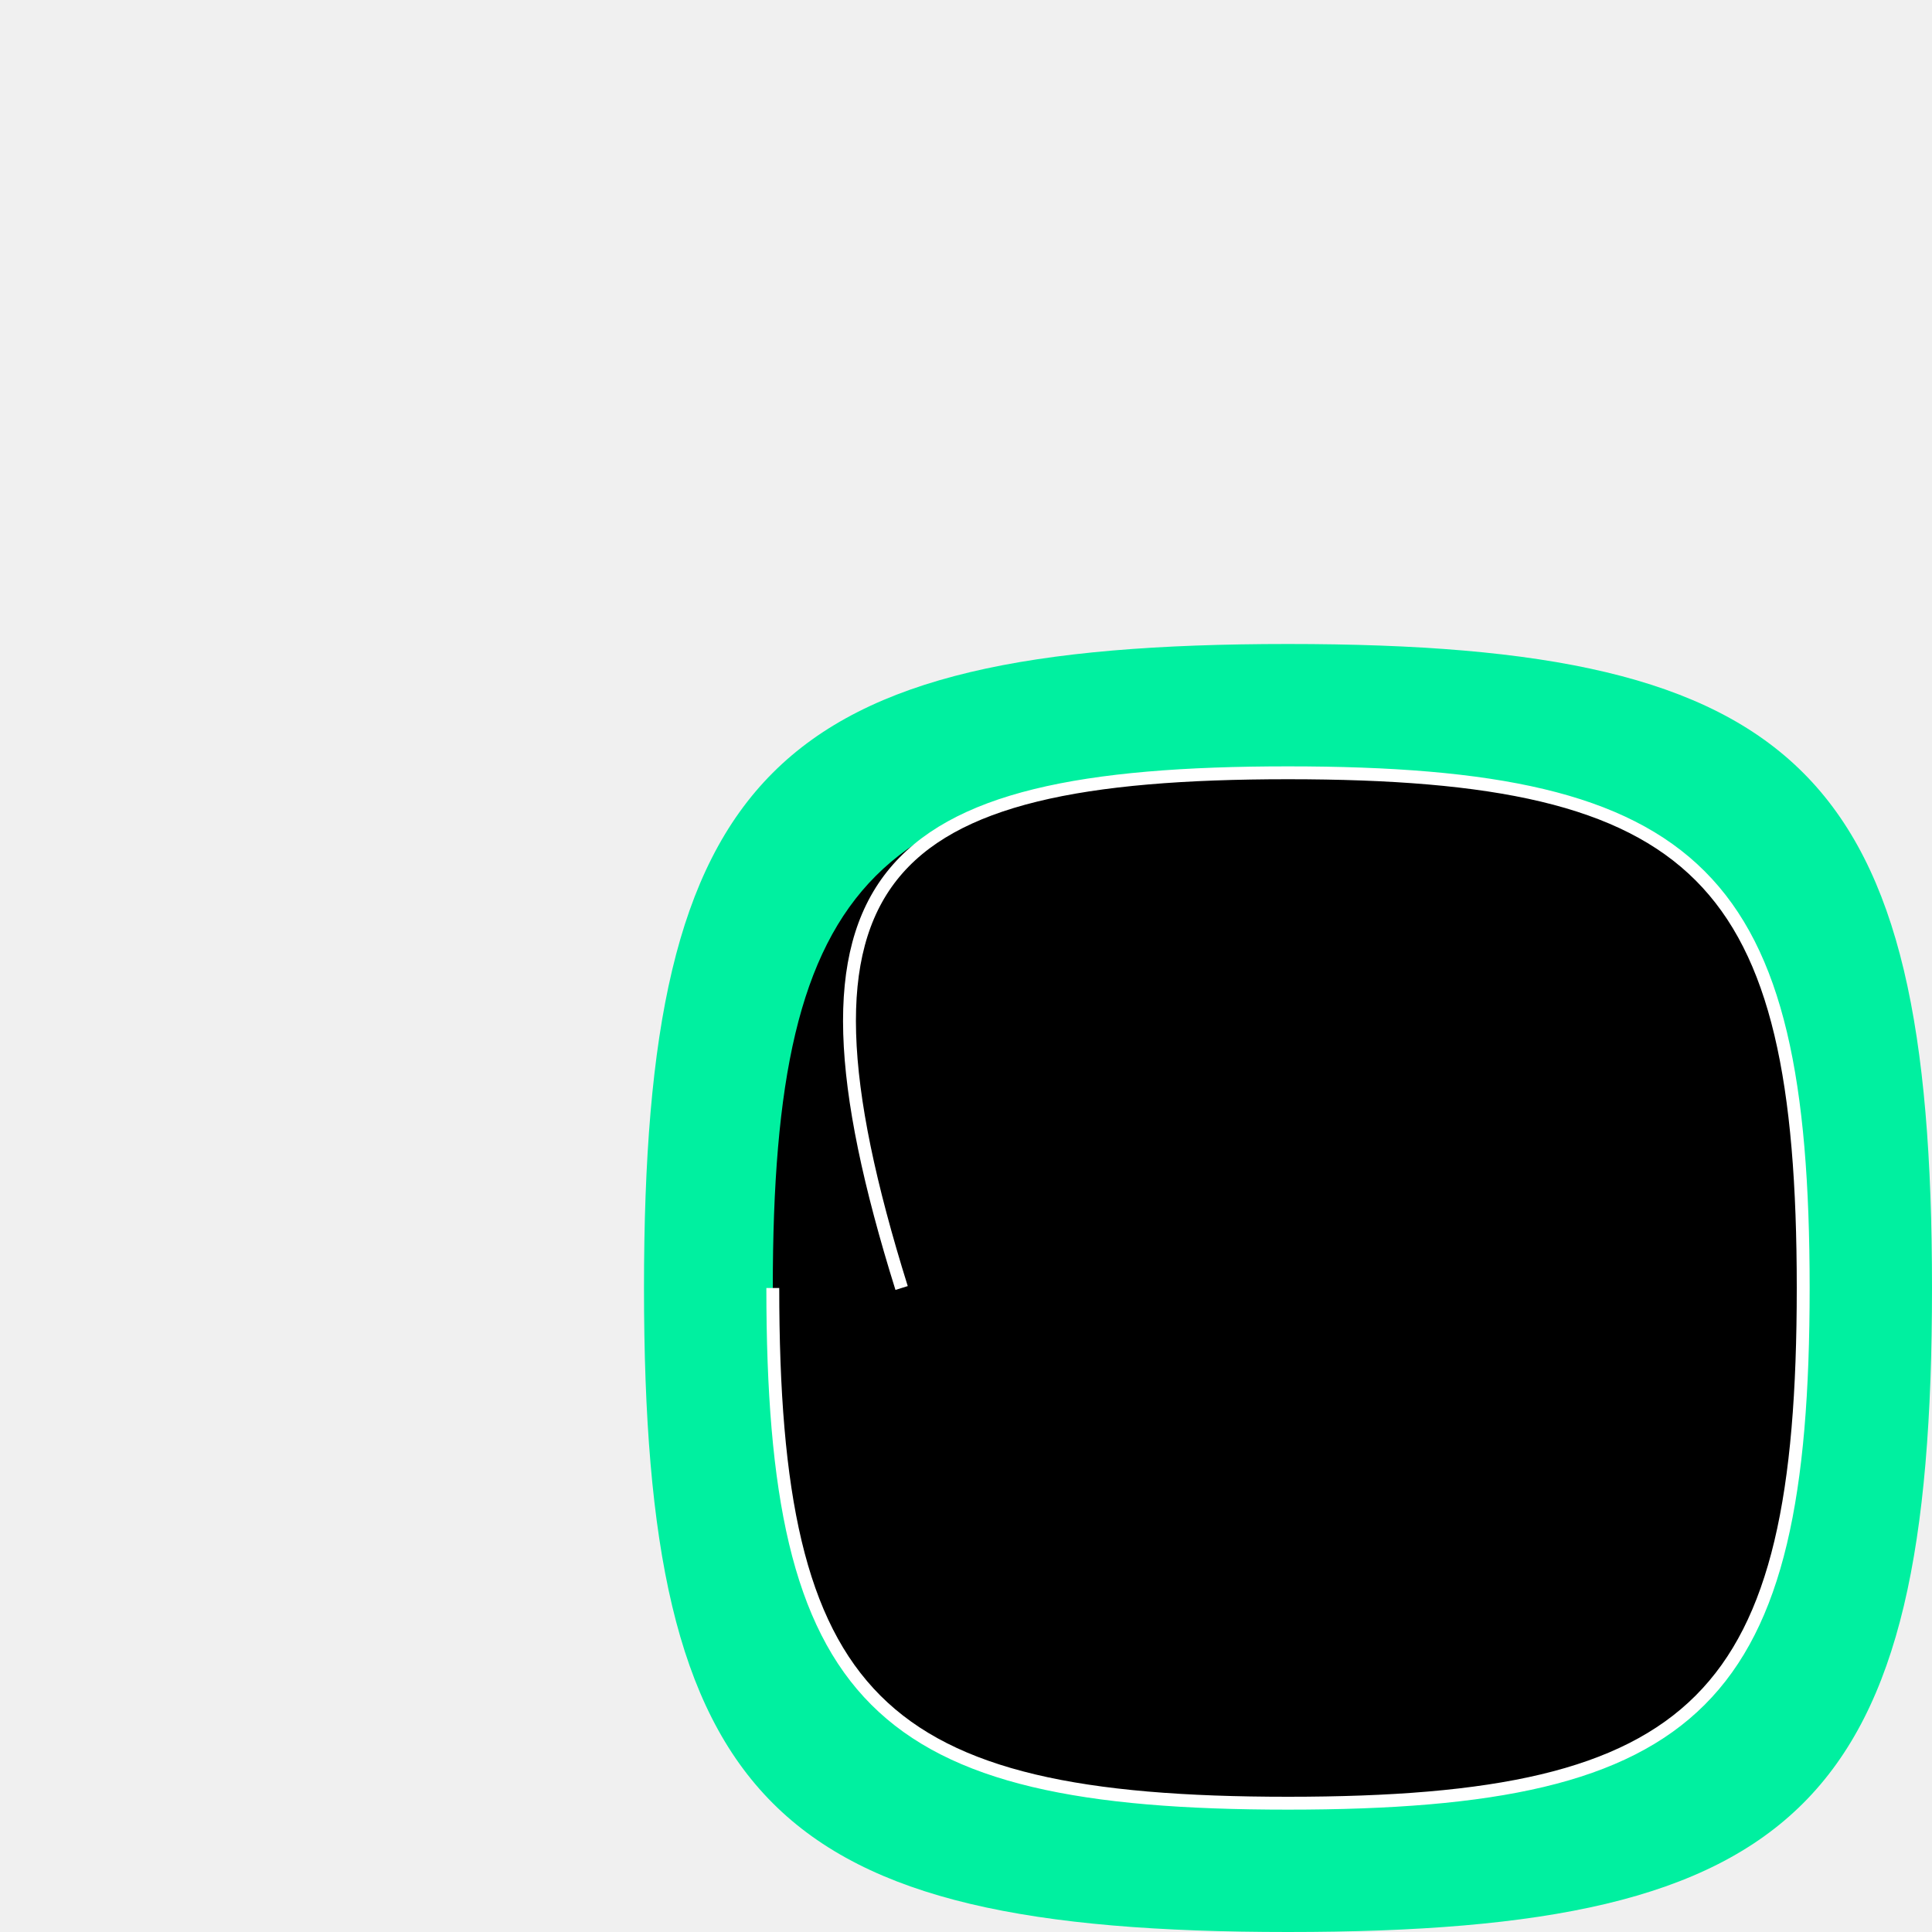
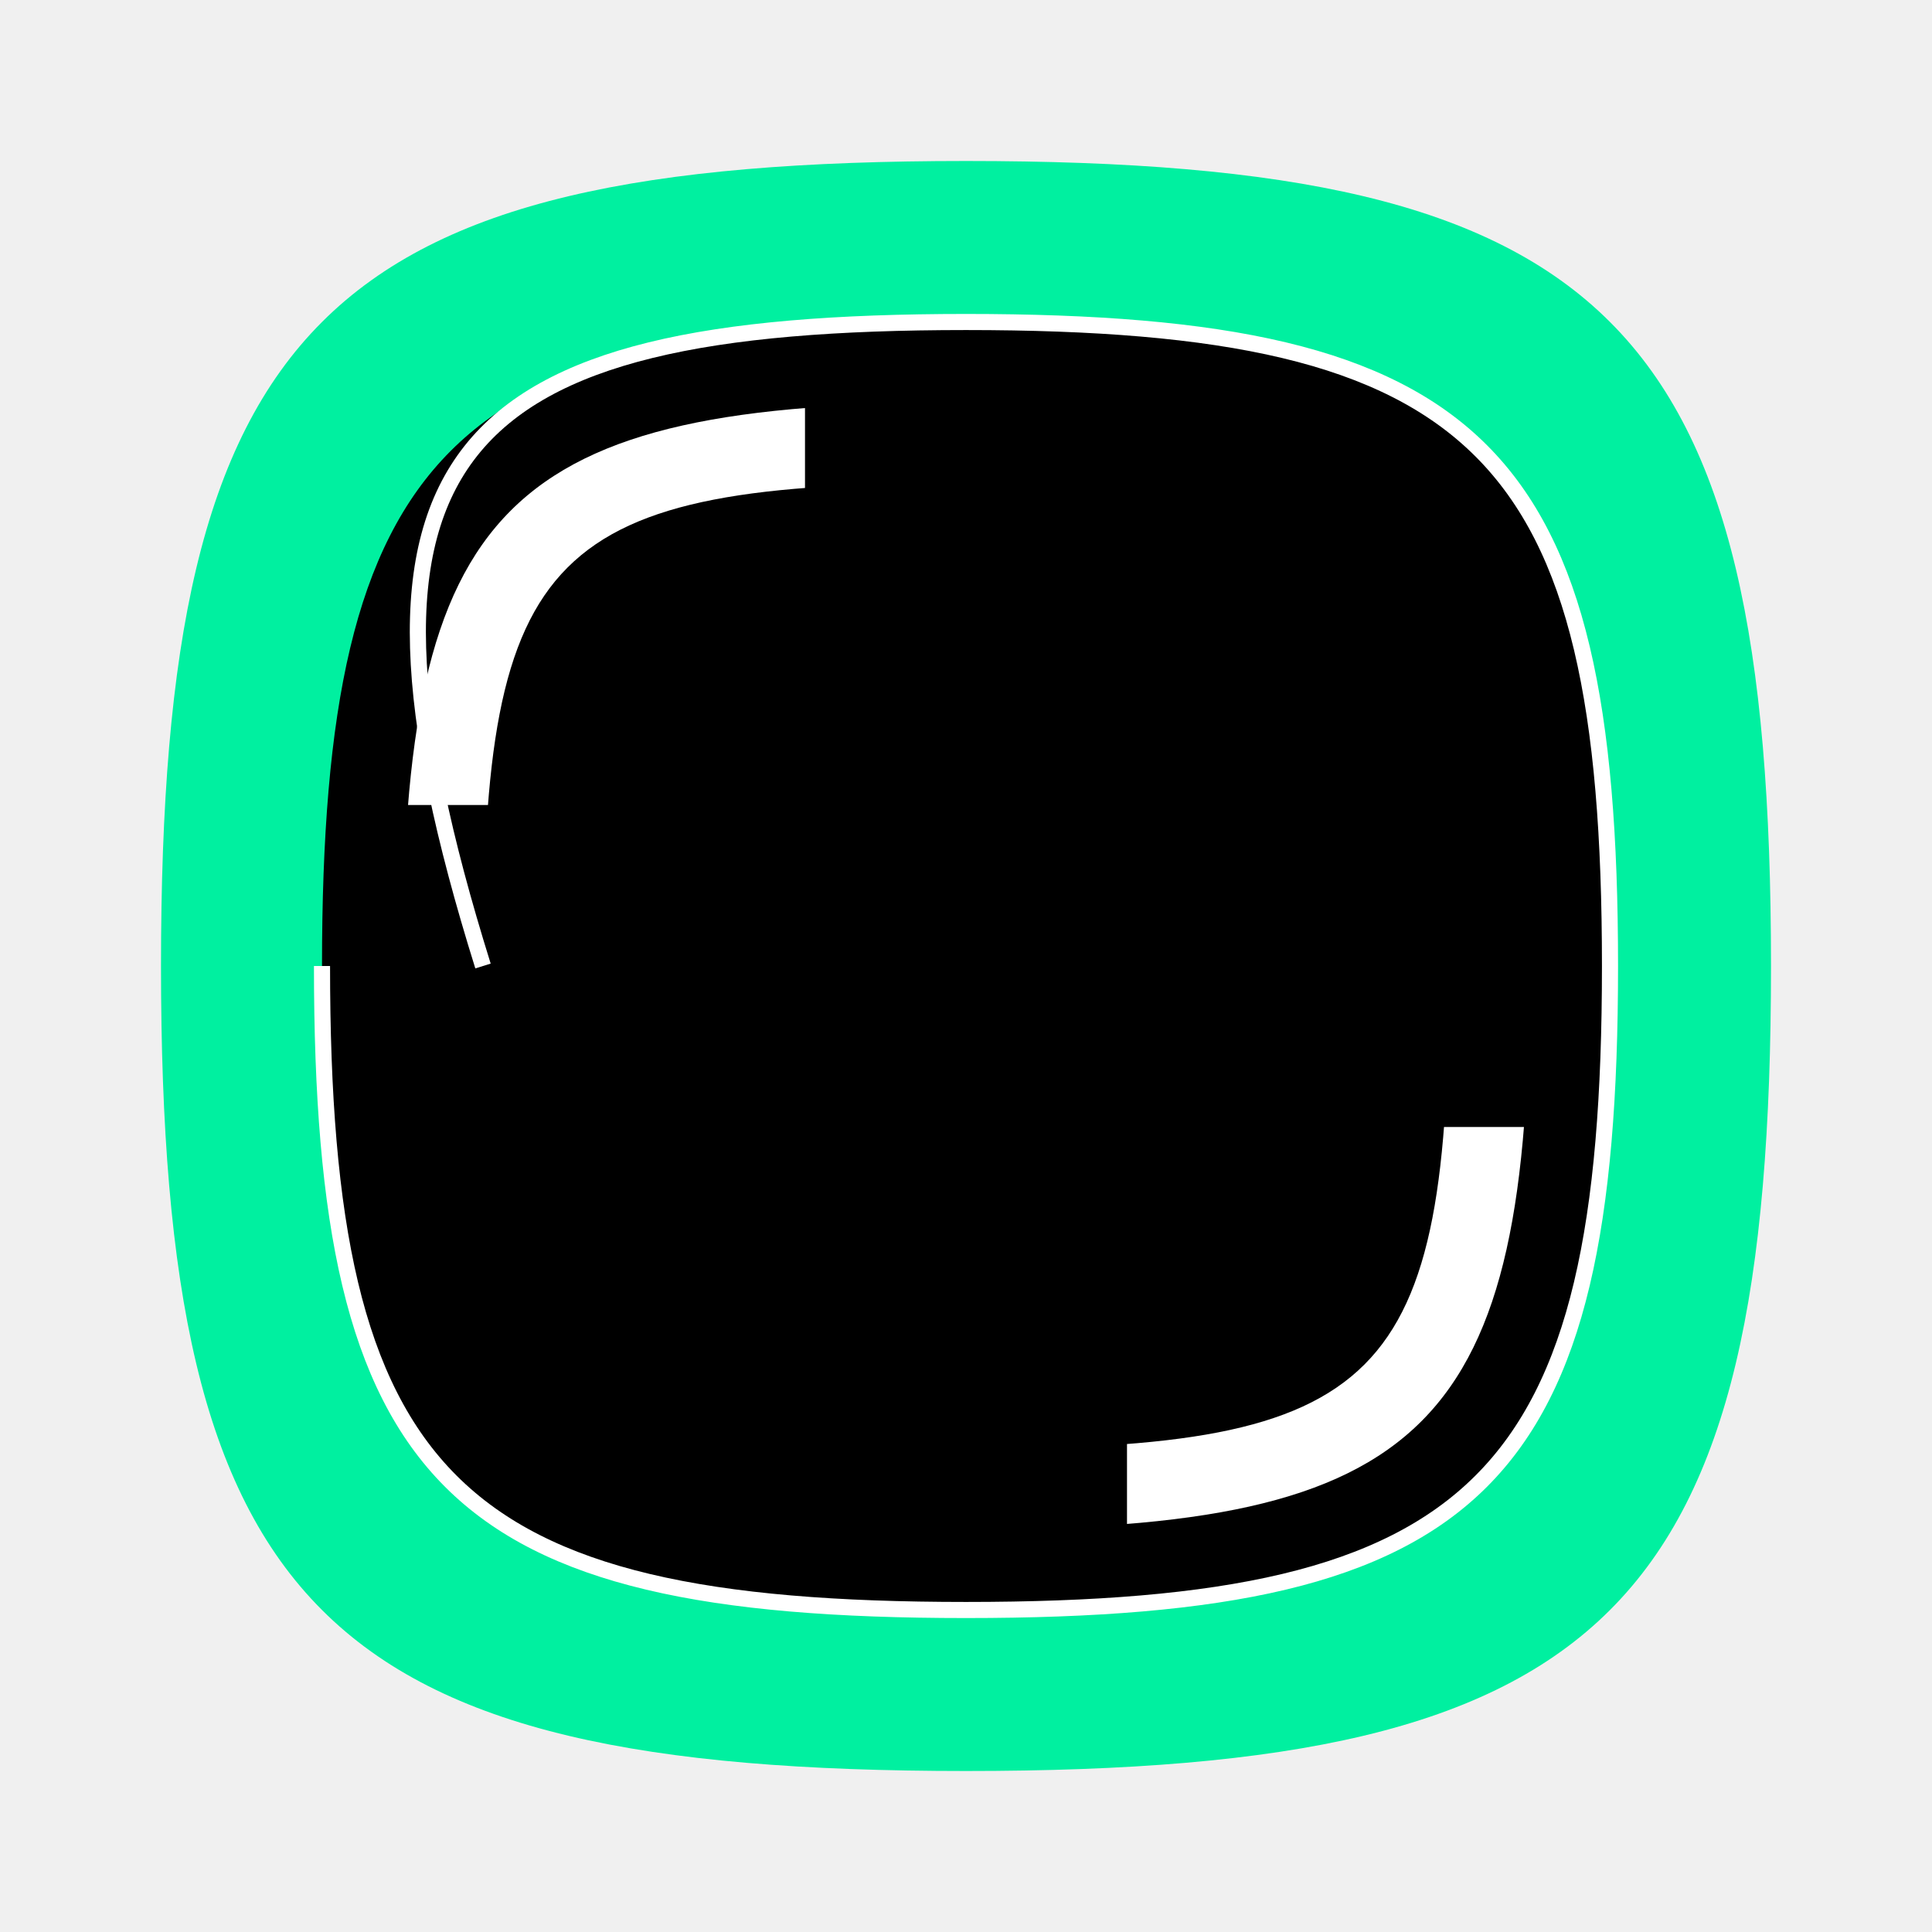
- <svg xmlns="http://www.w3.org/2000/svg" width="100" height="100" viewBox="-50 -50 150 150">
-   <path fill="#00F0A0" stroke="none" d="     M 0,50     C 0,10 10,0 50,0       90,0 100,10 100,50       100,90 90,100 50,100       10,100 0,90 0,50     ">
-   </path>
-   <path fill="#000000" stroke="none" d="     M 10,50     C 10,18 18,10 50,10       82,10 90,18 90,50       90,82 82,90 50,90       18,90 10,82 10,50     ">
+ <svg xmlns="http://www.w3.org/2000/svg" width="100" height="100" viewBox="-10 -10 120 120">
+   <path fill="#00F0A0" d="     M 0,50     C 0,10 10,0 50,0       90,0 100,10 100,50       100,90 90,100 50,100       10,100 0,90 0,50     " />
+   <path fill="black" d="     M 10,50     C 10,18 18,10 50,10       82,10 90,18 90,50       90,82 82,90 50,90       18,90 10,82 10,50     ">
  </path>
  <path fill="none" stroke="white" d="     M 20,50     C 10,18 18,10 50,10       82,10 90,18 90,50       90,82 82,90 50,90       18,90 10,82 10,50     ">
  </path>
+     "/&gt;
+   <clipPath id="left">
+     <rect width="40" height="40" />
+   </clipPath>
+   <path fill="white" clip-path="url(#left)" d="     M 15,50     C 15,21.25 21.25,15 50,15     l 0,5     C 24,20 20,24, 20,50     " />
+   <clipPath id="right">
+     <rect x="60" y="60" width="40" height="40" />
+   </clipPath>
+   <path fill="white" clip-path="url(#right)" d="     M 85,50     C 85,78.75 78.75,85 50,85     l 0,-5     C 76,80 80,76, 80,50     " />
</svg>
